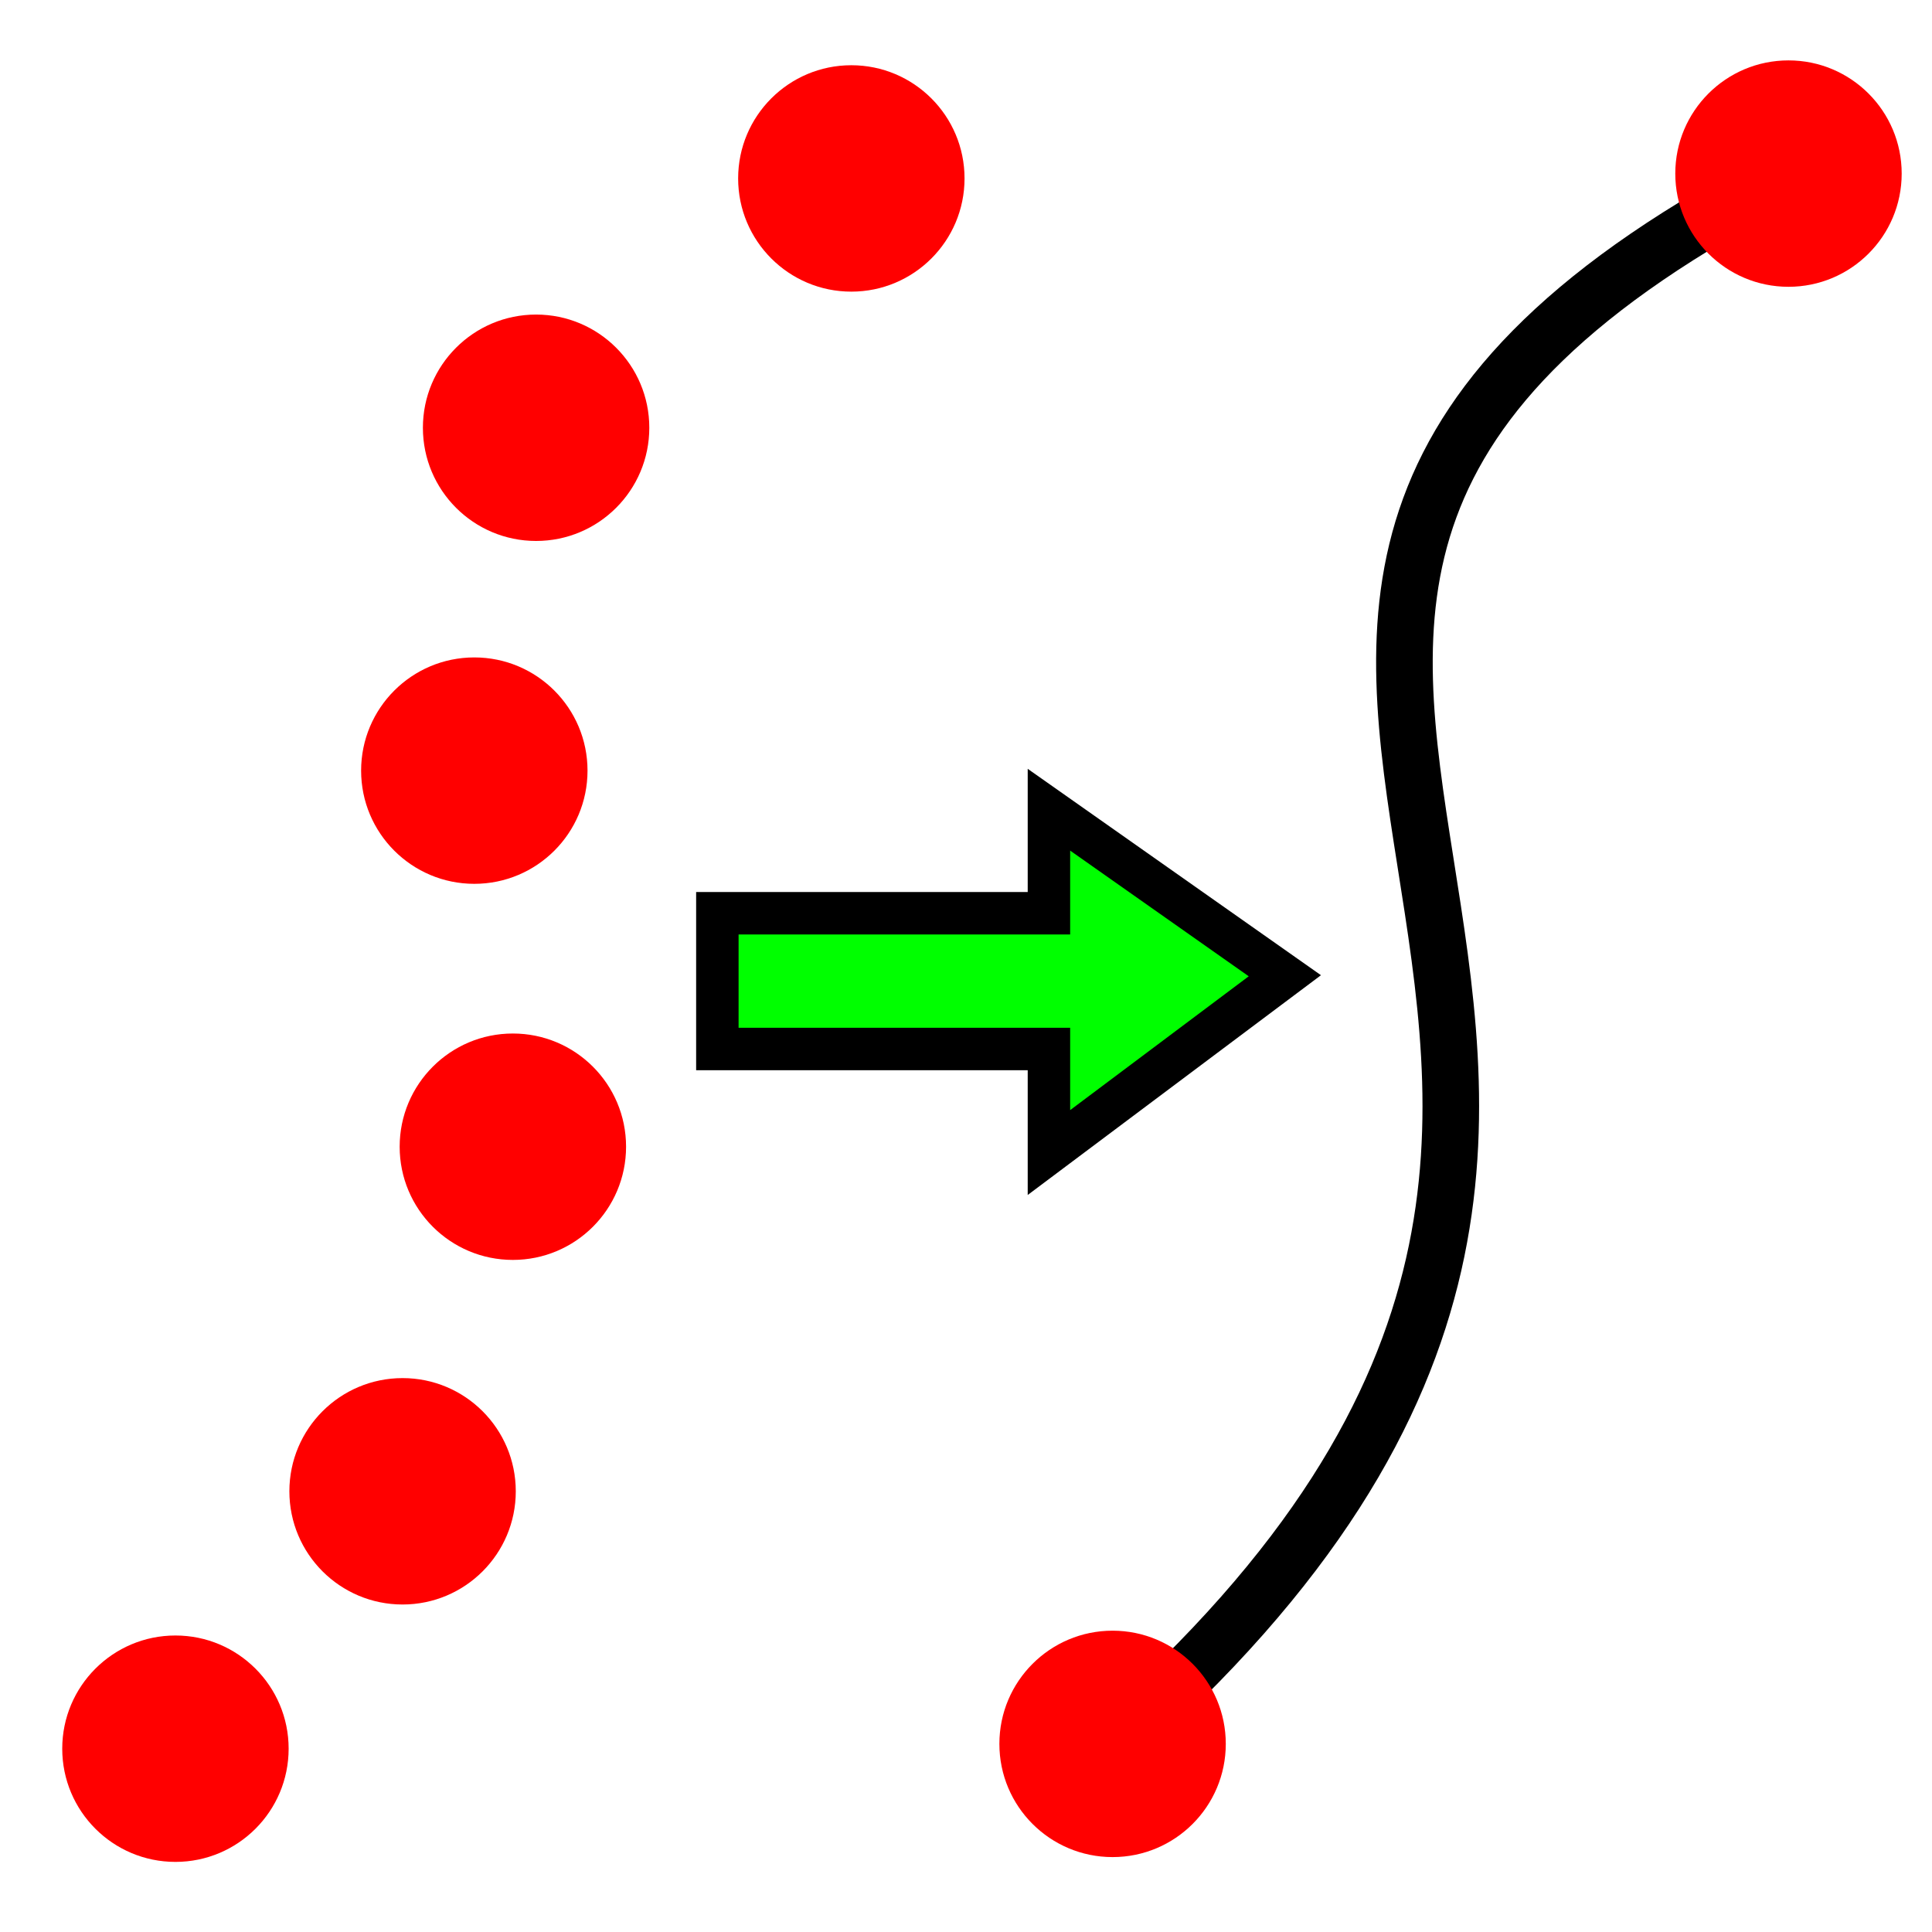
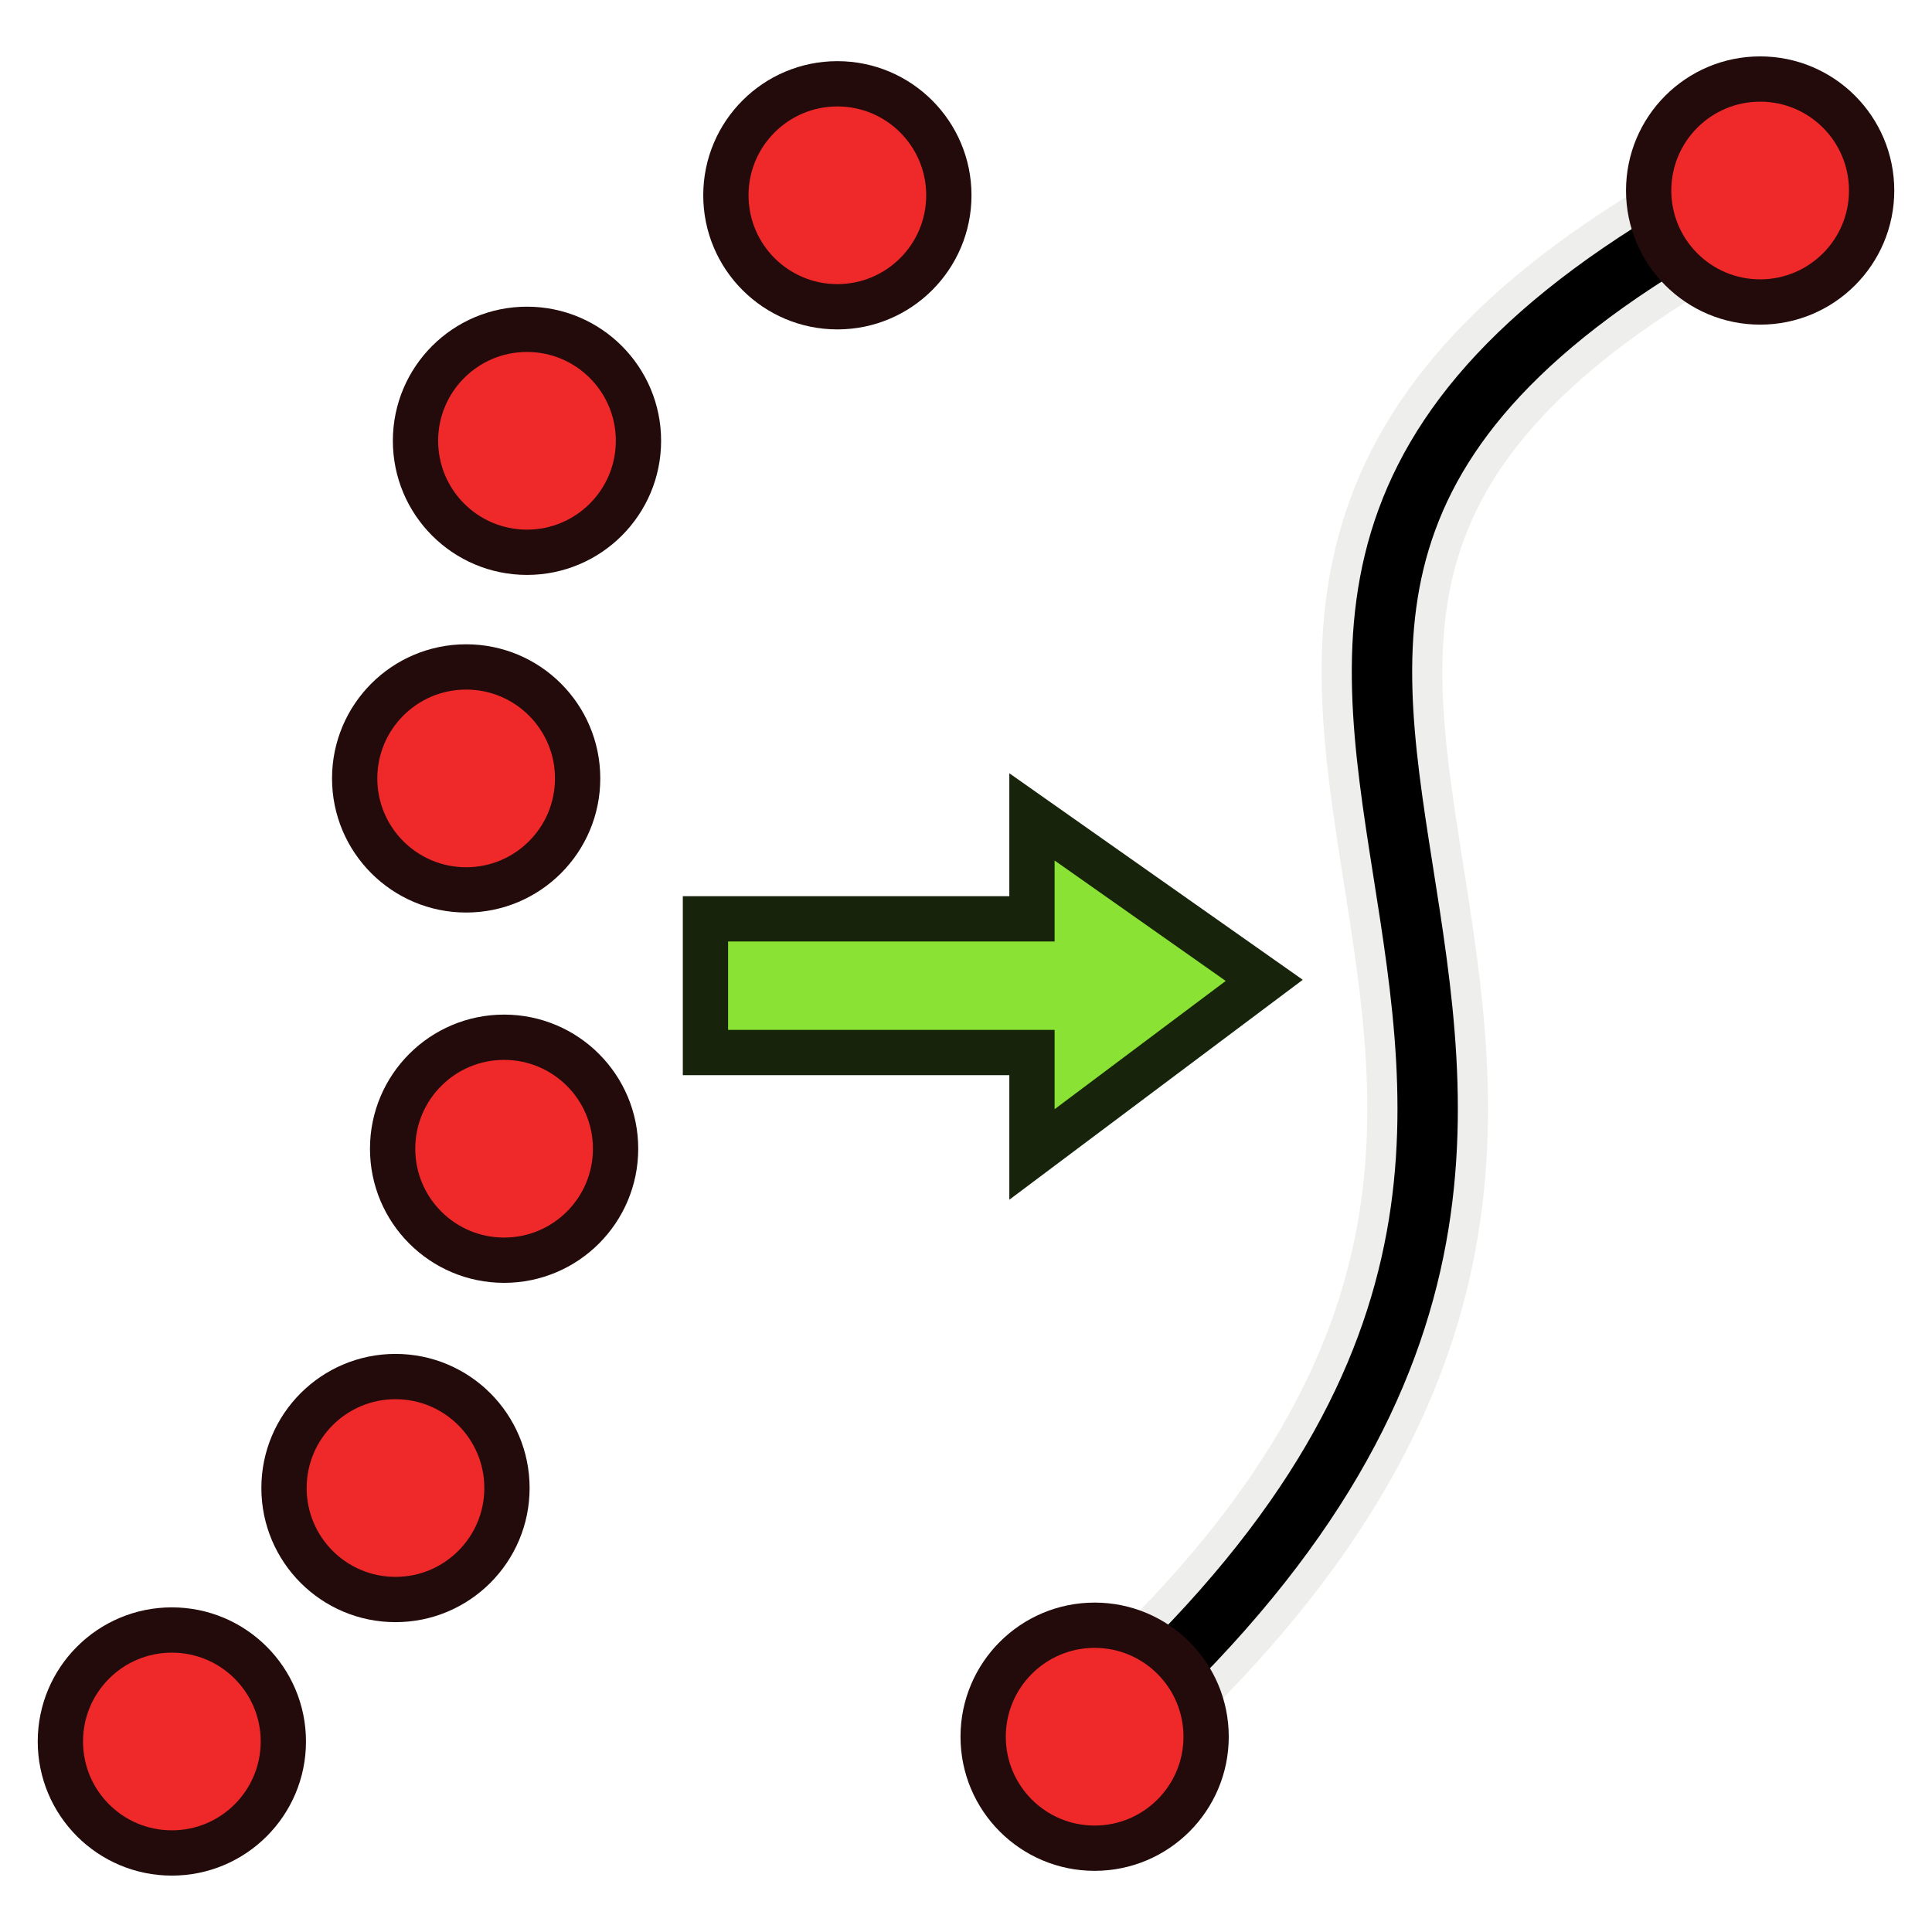
- <svg xmlns="http://www.w3.org/2000/svg" width="68.267" height="68.267" id="svg2963" version="1.1">
-   <defs id="defs2965">
-     <linearGradient id="linearGradient3354">
-       <stop style="stop-color:#2157c7;stop-opacity:1;" offset="0" id="stop3356" />
-       <stop style="stop-color:#6daaff;stop-opacity:1;" offset="1" id="stop3358" />
+ <svg xmlns="http://www.w3.org/2000/svg" width="64" height="64" id="svg2869" version="1.1" viewBox="0 0 64 64">
+   <defs id="defs2871">
+     <linearGradient id="linearGradient5">
+       <stop style="stop-color:#ef2929;stop-opacity:1;" offset="0" id="stop19" />
+       <stop style="stop-color:#ef2929;stop-opacity:0;" offset="1" id="stop20" />
+     </linearGradient>
+     <linearGradient id="swatch18">
+       <stop style="stop-color:#ef2929;stop-opacity:1;" offset="0" id="stop18" />
+     </linearGradient>
+     <linearGradient id="swatch15">
+       <stop style="stop-color:#3d0000;stop-opacity:1;" offset="0" id="stop15" />
+     </linearGradient>
+     <linearGradient id="linearGradient5-1">
+       <stop style="stop-color:#ef2929;stop-opacity:1;" offset="0" id="stop5" />
+       <stop style="stop-color:#ef2929;stop-opacity:0;" offset="1" id="stop6" />
+     </linearGradient>
+     <linearGradient id="linearGradient3836-9">
+       <stop style="stop-color:#a40000;stop-opacity:1" offset="0" id="stop3838-8" />
+       <stop style="stop-color:#ef2929;stop-opacity:1" offset="1" id="stop3840-1" />
    </linearGradient>
  </defs>
-   <g id="layer1">
-     <path style="fill:none;fill-rule:evenodd;stroke:#000000;stroke-width:2;stroke-linecap:butt;stroke-linejoin:miter;stroke-opacity:1" d="M 39.313,61.62 C 67.565,36.787 32.58,21.855 63.196,6.134" id="path828" />
-     <circle r="4" cy="61.62" cx="39.313" id="circle75" style="opacity:1;fill:#ff0000;fill-opacity:1;stroke:none;stroke-width:2;stroke-linejoin:round;stroke-miterlimit:4;stroke-dasharray:none" />
-     <circle style="opacity:1;fill:#ff0000;fill-opacity:1;stroke:none;stroke-width:2;stroke-linejoin:round;stroke-miterlimit:4;stroke-dasharray:none" id="path830" cx="63.196" cy="6.134" r="4" />
-     <path style="fill:#00ff00;stroke:#000000;stroke-width:1.5;stroke-linecap:butt;stroke-linejoin:miter;stroke-opacity:1" d="m 25.348,32.27 h 11.716 v -3.659 l 8.336,5.867 -8.336,6.247 V 37.067 H 25.348 Z" id="path66" />
-     <circle style="opacity:1;fill:#ff0000;fill-opacity:1;stroke:none;stroke-width:2;stroke-linejoin:round;stroke-miterlimit:4;stroke-dasharray:none" id="circle80" cx="14.225" cy="52.695" r="4" />
-     <circle style="opacity:1;fill:#ff0000;fill-opacity:1;stroke:none;stroke-width:2;stroke-linejoin:round;stroke-miterlimit:4;stroke-dasharray:none" id="circle82" cx="18.122" cy="40.519" r="4" />
-     <circle style="opacity:1;fill:#ff0000;fill-opacity:1;stroke:none;stroke-width:2;stroke-linejoin:round;stroke-miterlimit:4;stroke-dasharray:none" id="circle84" cx="16.76" cy="27.23" r="4" />
-     <circle r="4" cy="15.115" cx="18.943" id="circle77" style="opacity:1;fill:#ff0000;fill-opacity:1;stroke:none;stroke-width:2;stroke-linejoin:round;stroke-miterlimit:4;stroke-dasharray:none" />
-     <circle style="opacity:1;fill:#ff0000;fill-opacity:1;stroke:none;stroke-width:2;stroke-linejoin:round;stroke-miterlimit:4;stroke-dasharray:none" id="circle83" cx="6.199" cy="61.79" r="4" />
-     <circle r="4" cy="6.305" cx="30.082" id="circle89" style="opacity:1;fill:#ff0000;fill-opacity:1;stroke:none;stroke-width:2;stroke-linejoin:round;stroke-miterlimit:4;stroke-dasharray:none" />
+   <g id="layer3" style="display:inline">
+     <path style="fill:none;fill-rule:evenodd;stroke:#eeeeec;stroke-width:4;stroke-linecap:round;stroke-linejoin:round;stroke-opacity:1;stroke-dasharray:none" d="M 36.261,57.531 C 62.341,34.608 30.045,20.824 58.308,6.311" id="path1" />
+     <path style="fill:none;fill-rule:evenodd;stroke:#000000;stroke-width:2;stroke-linecap:butt;stroke-linejoin:miter;stroke-opacity:1" d="M 36.261,57.531 C 62.341,34.608 30.045,20.824 58.308,6.311" id="path828" />
+     <circle r="3.693" cy="57.531" cx="36.261" id="circle75" style="fill:#ef2929;fill-opacity:1;stroke:#230b0b;stroke-width:1.5;stroke-linejoin:round;stroke-miterlimit:4;stroke-dasharray:none;stroke-opacity:1" />
+     <circle style="fill:#ef2929;fill-opacity:1;stroke:#230b0b;stroke-width:1.5;stroke-linejoin:round;stroke-miterlimit:4;stroke-dasharray:none;stroke-opacity:1" id="path830" cx="58.307" cy="6.311" r="3.693" />
+     <path style="fill:#8ae234;stroke:#17230b;stroke-width:1.5;stroke-linecap:butt;stroke-linejoin:miter;stroke-opacity:1;stroke-dasharray:none" d="m 23.369,30.438 h 10.816 v -3.378 l 7.695,5.416 -7.695,5.767 V 34.866 H 23.369 Z" id="path66" />
+     <circle style="fill:#ef2929;fill-opacity:1;stroke:#230b0b;stroke-width:1.5;stroke-linejoin:round;stroke-miterlimit:4;stroke-dasharray:none;stroke-opacity:1" id="circle80" cx="13.101" cy="49.293" r="3.693" />
+     <circle style="fill:#ef2929;fill-opacity:1;stroke:#230b0b;stroke-width:1.5;stroke-linejoin:round;stroke-miterlimit:4;stroke-dasharray:none;stroke-opacity:1" id="circle82" cx="16.699" cy="38.053" r="3.693" />
+     <circle style="fill:#ef2929;fill-opacity:1;stroke:#230b0b;stroke-width:1.5;stroke-linejoin:round;stroke-miterlimit:4;stroke-dasharray:none;stroke-opacity:1" id="circle84" cx="15.442" cy="25.786" r="3.693" />
+     <circle r="3.693" cy="14.602" cx="17.457" id="circle77" style="fill:#ef2929;fill-opacity:1;stroke:#230b0b;stroke-width:1.5;stroke-linejoin:round;stroke-miterlimit:4;stroke-dasharray:none;stroke-opacity:1" />
+     <circle style="fill:#ef2929;fill-opacity:1;stroke:#230b0b;stroke-width:1.5;stroke-linejoin:round;stroke-miterlimit:4;stroke-dasharray:none;stroke-opacity:1" id="circle83" cx="5.693" cy="57.689" r="3.693" />
+     <circle r="3.693" cy="6.469" cx="27.739" id="circle89" style="fill:#ef2929;fill-opacity:1;stroke:#230b0b;stroke-width:1.5;stroke-linejoin:round;stroke-miterlimit:4;stroke-dasharray:none;stroke-opacity:1" />
  </g>
</svg>
